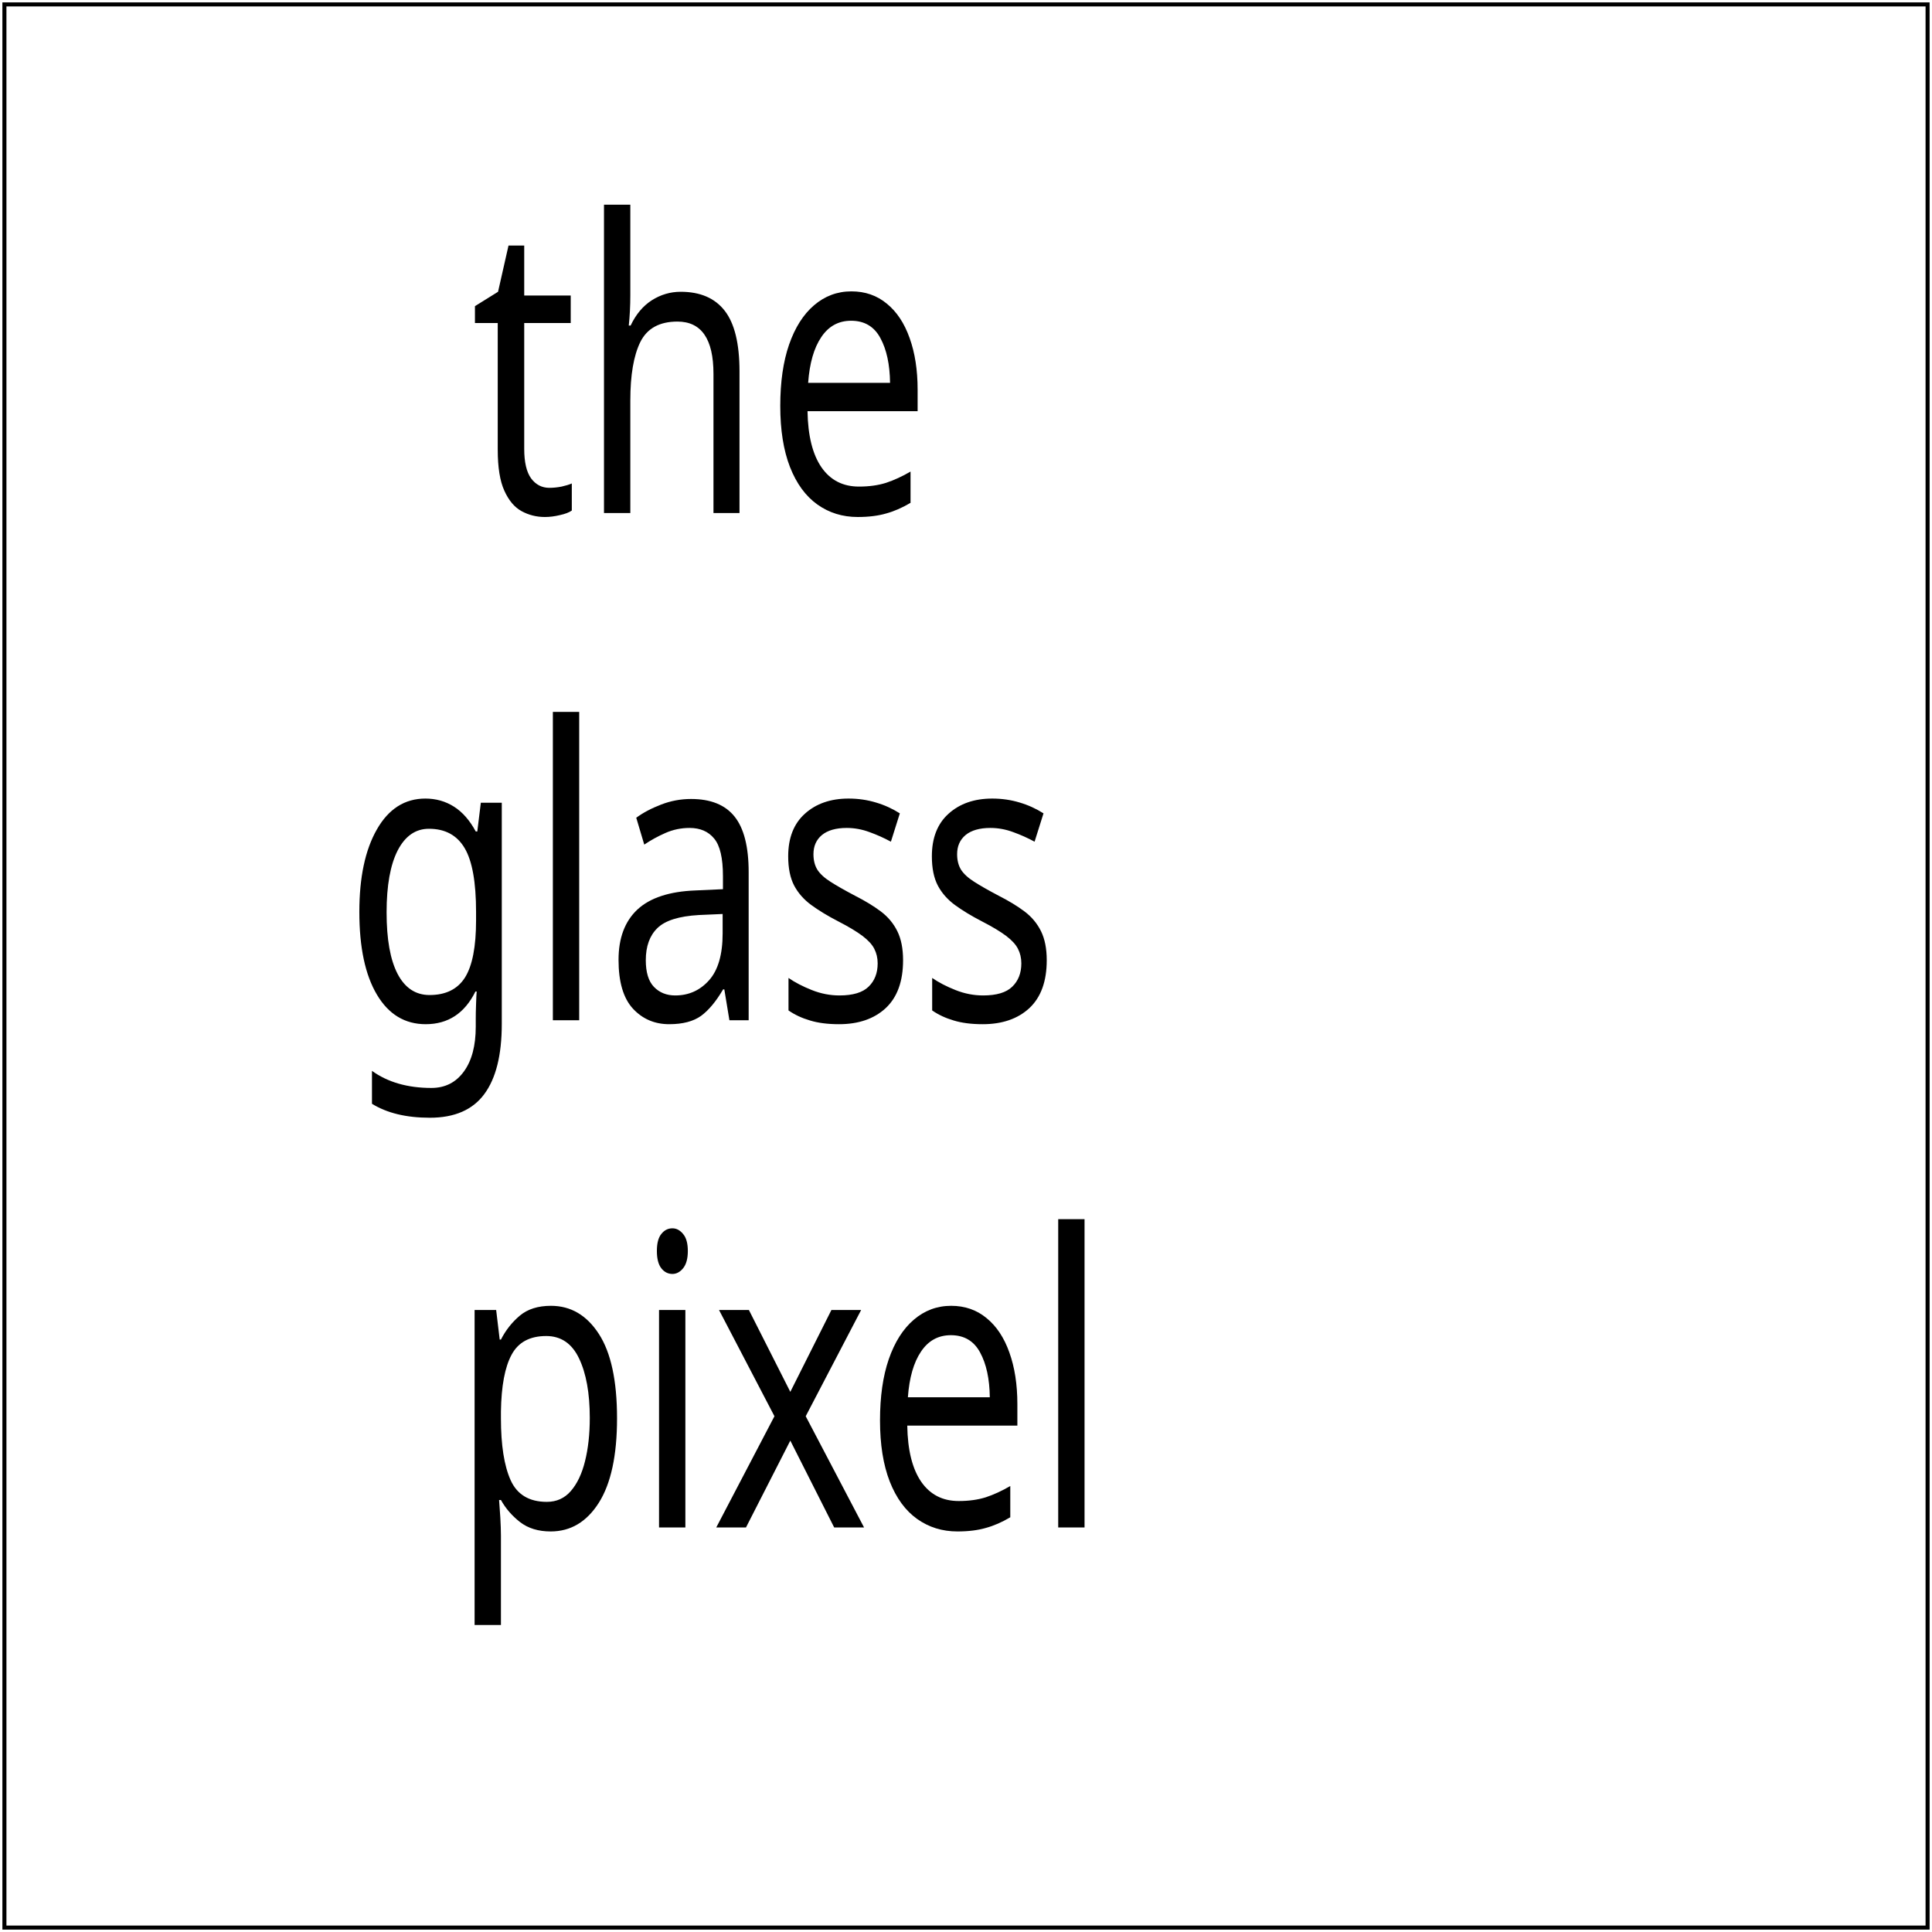
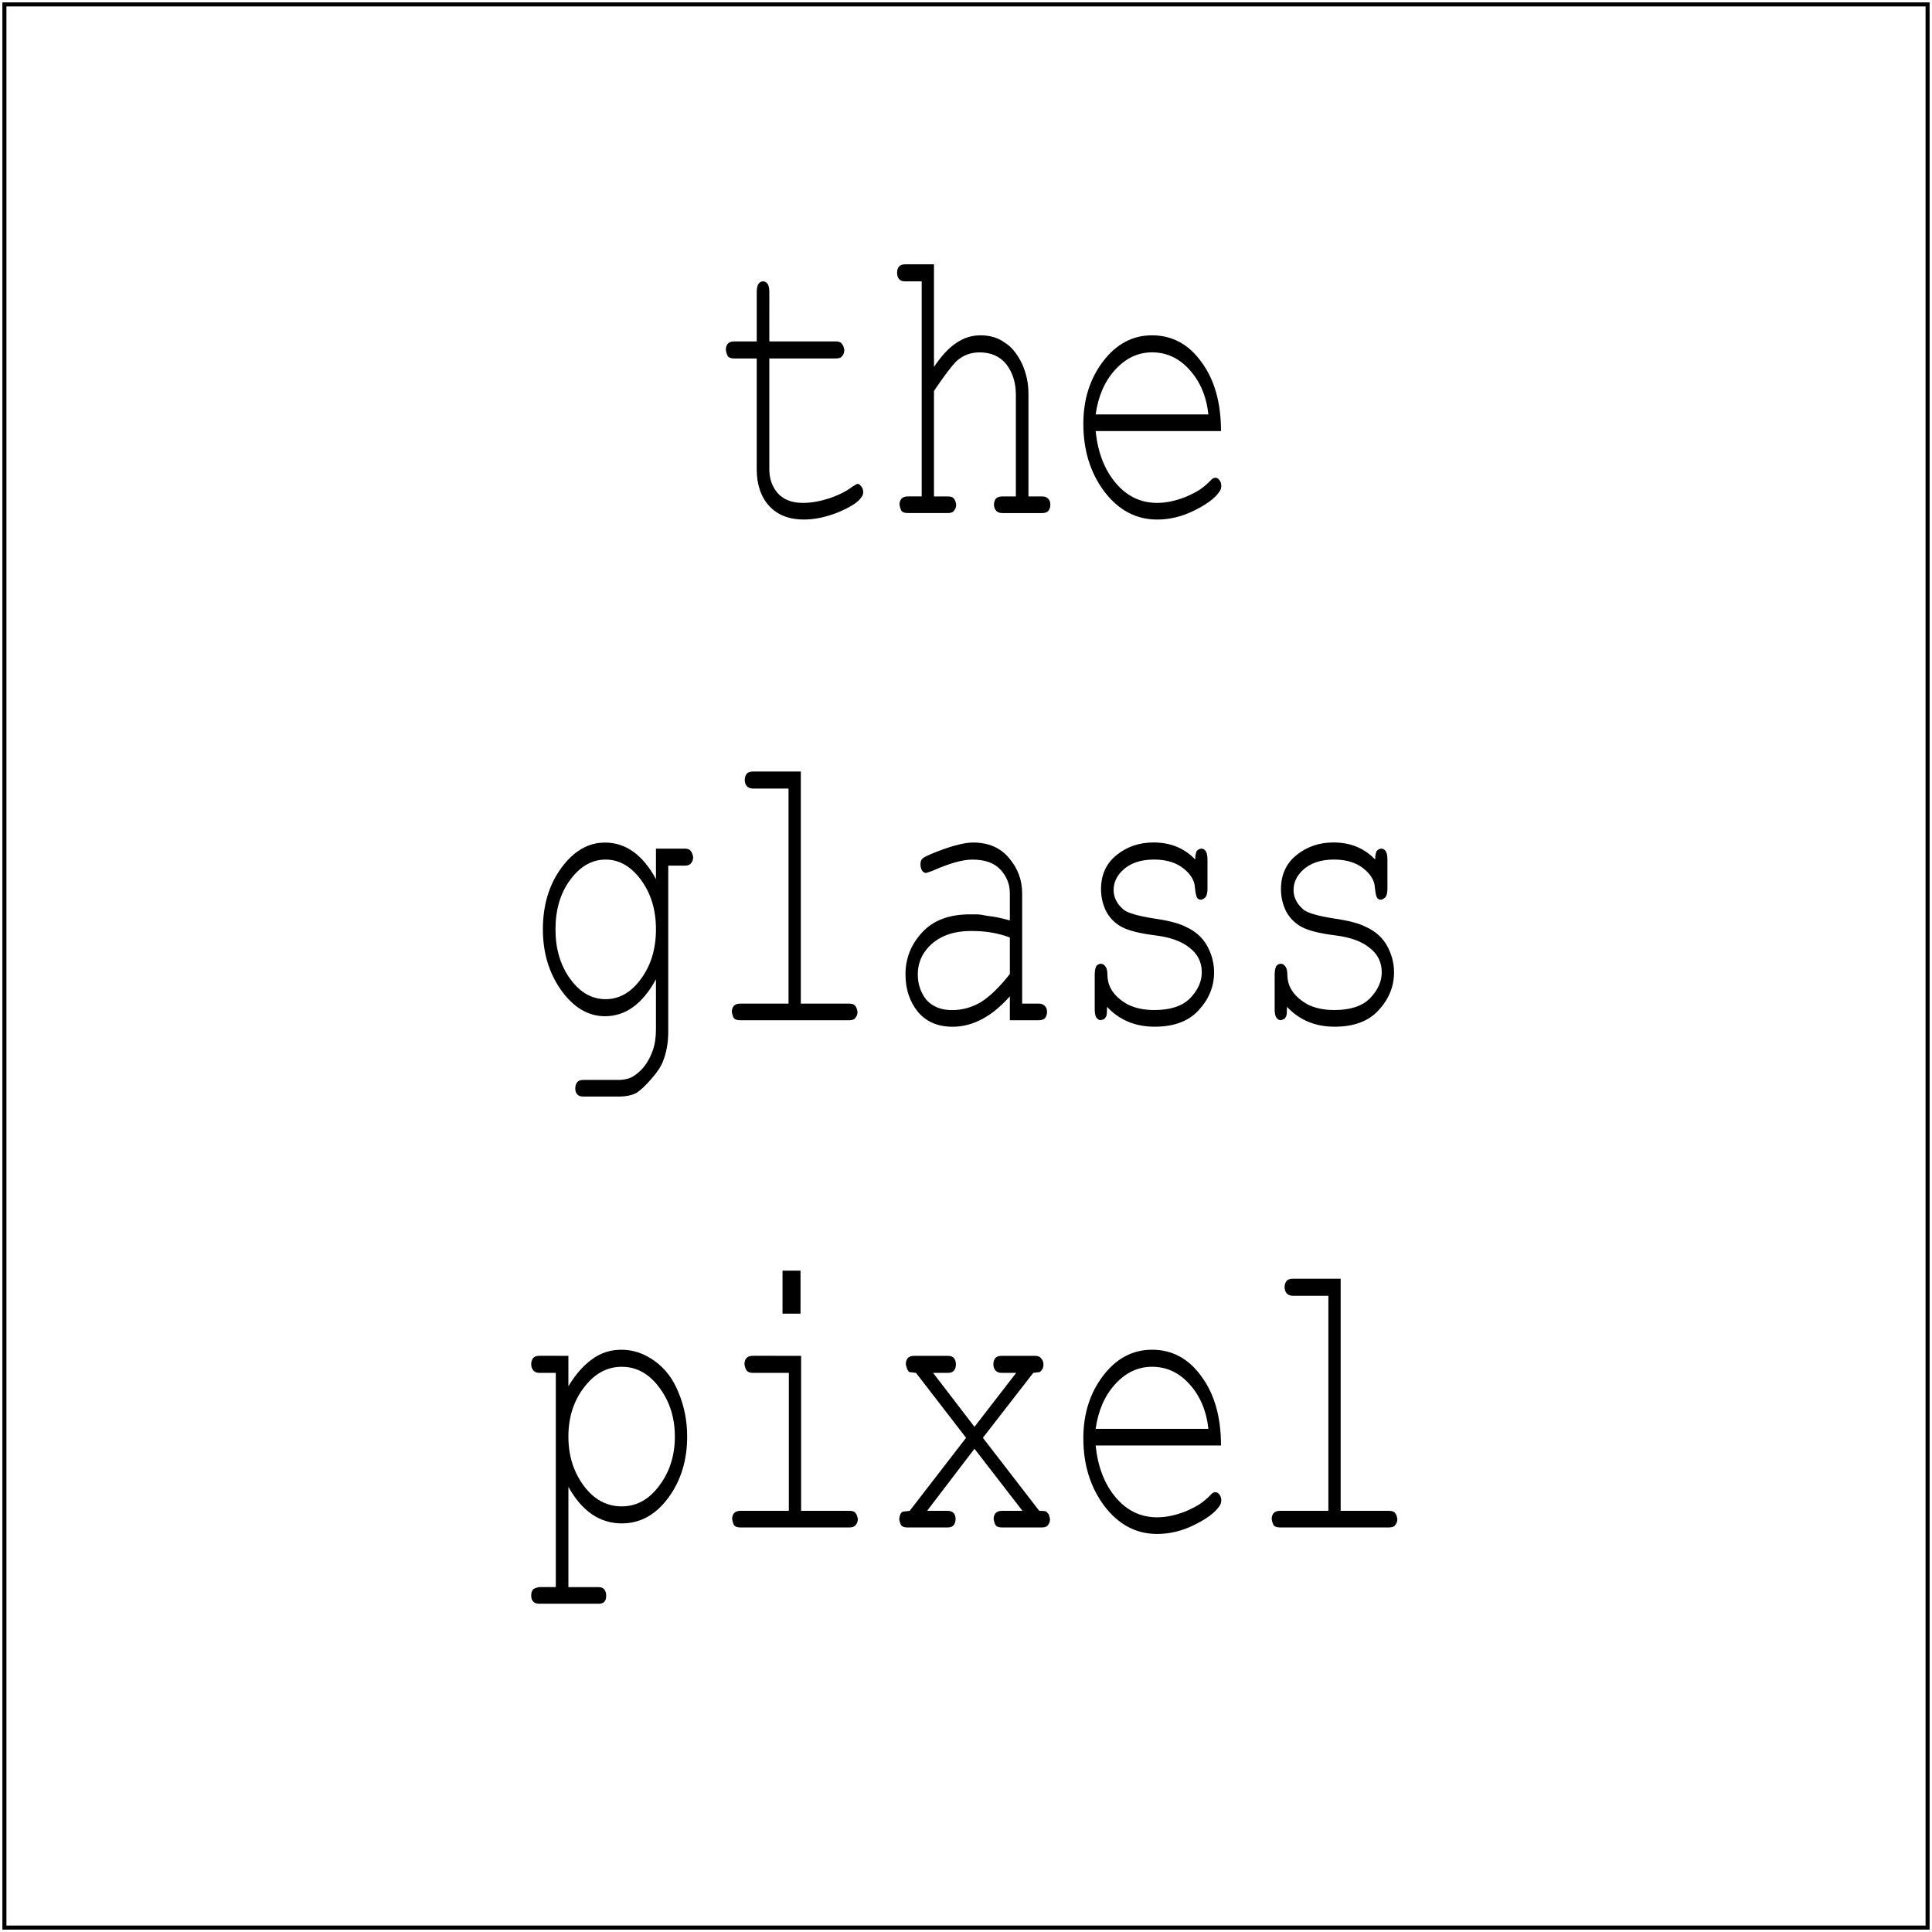
<svg xmlns="http://www.w3.org/2000/svg" width="168.539mm" height="168.539mm" viewBox="0 0 168.539 168.539" version="1.1" id="svg8">
  <defs id="defs2">
    <filter x="-0.3" width="1.6" y="-0.3" height="1.6" style="color-interpolation-filters:sRGB" id="filter4875">
      <feGaussianBlur stdDeviation="3.97 6.69" result="blur" id="feGaussianBlur4859" />
      <feComposite in="SourceGraphic" in2="blur" operator="atop" result="composite1" id="feComposite4861" />
      <feComposite in2="composite1" operator="in" result="composite2" id="feComposite4863" />
      <feComposite in2="composite2" operator="in" result="composite3" id="feComposite4865" />
      <feTurbulence type="fractalNoise" numOctaves="3" seed="35" baseFrequency="0.495 0.614" result="turbulence" id="feTurbulence4867" />
      <feDisplacementMap in="composite3" in2="turbulence" xChannelSelector="R" scale="42.5" yChannelSelector="G" result="map" id="feDisplacementMap4869" />
      <feColorMatrix values="1 0 0 0 0 0 1 0 0 0 0 0 1 0 0 0 0 0 40.41 -11.14 " result="colormatrix" id="feColorMatrix4871" />
      <feComposite in="composite3" in2="colormatrix" operator="atop" result="fbSourceGraphic" id="feComposite4873" />
      <feColorMatrix result="fbSourceGraphicAlpha" in="fbSourceGraphic" values="0 0 0 -1 0 0 0 0 -1 0 0 0 0 -1 0 0 0 0 1 0" id="feColorMatrix4877" />
      <feGaussianBlur id="feGaussianBlur4879" stdDeviation="3.97 6.69" result="blur" in="fbSourceGraphic" />
      <feComposite in2="blur" id="feComposite4881" in="fbSourceGraphic" operator="atop" result="composite1" />
      <feComposite in2="composite1" id="feComposite4883" operator="in" result="composite2" />
      <feComposite in2="composite2" id="feComposite4885" operator="in" result="composite3" />
      <feTurbulence id="feTurbulence4887" type="fractalNoise" numOctaves="3" seed="35" baseFrequency="0.495 0.614" result="turbulence" />
      <feDisplacementMap in2="turbulence" id="feDisplacementMap4889" in="composite3" xChannelSelector="R" scale="42.5" yChannelSelector="G" result="map" />
      <feColorMatrix id="feColorMatrix4891" values="1 0 0 0 0 0 1 0 0 0 0 0 1 0 0 0 0 0 40.41 -11.14 " result="colormatrix" />
      <feComposite in2="colormatrix" id="feComposite4893" in="composite3" operator="atop" result="fbSourceGraphic" />
      <feColorMatrix result="fbSourceGraphicAlpha" in="fbSourceGraphic" values="0 0 0 -1 0 0 0 0 -1 0 0 0 0 -1 0 0 0 0 1 0" id="feColorMatrix4895" />
      <feGaussianBlur id="feGaussianBlur4897" stdDeviation="3.97 6.69" result="blur" in="fbSourceGraphic" />
      <feComposite in2="blur" id="feComposite4899" in="fbSourceGraphic" operator="atop" result="composite1" />
      <feComposite in2="composite1" id="feComposite4901" operator="in" result="composite2" />
      <feComposite in2="composite2" id="feComposite4903" operator="in" result="composite3" />
      <feTurbulence id="feTurbulence4905" type="fractalNoise" numOctaves="3" seed="35" baseFrequency="0.495 0.614" result="turbulence" />
      <feDisplacementMap in2="turbulence" id="feDisplacementMap4907" in="composite3" xChannelSelector="R" scale="42.5" yChannelSelector="G" result="map" />
      <feColorMatrix id="feColorMatrix4909" values="1 0 0 0 0 0 1 0 0 0 0 0 1 0 0 0 0 0 40.41 -11.14 " result="colormatrix" />
      <feComposite in2="colormatrix" id="feComposite4911" in="composite3" operator="atop" result="fbSourceGraphic" />
      <feColorMatrix result="fbSourceGraphicAlpha" in="fbSourceGraphic" values="0 0 0 -1 0 0 0 0 -1 0 0 0 0 -1 0 0 0 0 1 0" id="feColorMatrix4913" />
      <feGaussianBlur id="feGaussianBlur4915" stdDeviation="3.97 6.69" result="blur" in="fbSourceGraphic" />
      <feComposite in2="blur" id="feComposite4917" in="fbSourceGraphic" operator="atop" result="composite1" />
      <feComposite in2="composite1" id="feComposite4919" operator="in" result="composite2" />
      <feComposite in2="composite2" id="feComposite4921" operator="in" result="composite3" />
      <feTurbulence id="feTurbulence4923" type="fractalNoise" numOctaves="3" seed="35" baseFrequency="0.495 0.614" result="turbulence" />
      <feDisplacementMap in2="turbulence" id="feDisplacementMap4925" in="composite3" xChannelSelector="R" scale="42.5" yChannelSelector="G" result="map" />
      <feColorMatrix id="feColorMatrix4927" values="1 0 0 0 0 0 1 0 0 0 0 0 1 0 0 0 0 0 40.41 -11.14 " result="colormatrix" />
      <feComposite in2="colormatrix" id="feComposite4929" in="composite3" operator="atop" result="composite4" />
    </filter>
  </defs>
  <g id="layer1" transform="translate(-20.41091,-63.0465)">
-     <text xml:space="preserve" style="font-style:normal;font-variant:normal;font-weight:normal;font-stretch:normal;font-size:30.432px;line-height:1.25;font-family:'Bulgarian Courier';-inkscape-font-specification:'Bulgarian Courier, Normal';font-variant-ligatures:normal;font-variant-caps:normal;font-variant-numeric:normal;font-variant-east-asian:normal;letter-spacing:0px;word-spacing:0px;fill:#000000;fill-opacity:1;stroke:none;stroke-width:0.761" x="122.62" y="92.681" id="text3734-3" transform="scale(0.8597244,1.163164)">
-       <tspan x="122.62" y="92.681" style="font-style:normal;font-variant:normal;font-weight:normal;font-stretch:normal;font-size:30.432px;font-family:'Bulgarian Courier';-inkscape-font-specification:'Bulgarian Courier, Normal';font-variant-ligatures:normal;font-variant-caps:normal;font-variant-numeric:normal;font-variant-east-asian:normal;text-align:center;text-anchor:middle;stroke-width:0.761" id="tspan3738-6">the</tspan>
-       <tspan x="122.62" y="130.72" style="font-style:normal;font-variant:normal;font-weight:normal;font-stretch:normal;font-size:30.432px;font-family:'Bulgarian Courier';-inkscape-font-specification:'Bulgarian Courier, Normal';font-variant-ligatures:normal;font-variant-caps:normal;font-variant-numeric:normal;font-variant-east-asian:normal;text-align:center;text-anchor:middle;stroke-width:0.761" id="tspan3860">glass</tspan>
-       <tspan x="122.62" y="168.76" style="font-style:normal;font-variant:normal;font-weight:normal;font-stretch:normal;font-size:30.432px;font-family:'Bulgarian Courier';-inkscape-font-specification:'Bulgarian Courier, Normal';font-variant-ligatures:normal;font-variant-caps:normal;font-variant-numeric:normal;font-variant-east-asian:normal;text-align:center;text-anchor:middle;stroke-width:0.761" id="tspan3862">pixel</tspan>
-     </text>
+     <g aria-label="the glass pixel" transform="scale(0.8597244,1.163164)" id="text3734-3" style="font-style:normal;font-variant:normal;font-weight:normal;font-stretch:normal;font-size:30.432px;line-height:1.25;font-family:'Bulgarian Courier';-inkscape-font-specification:'Bulgarian Courier, Normal';font-variant-ligatures:normal;font-variant-caps:normal;font-variant-numeric:normal;font-variant-east-asian:normal;letter-spacing:0px;word-spacing:0px;fill:#000000;fill-opacity:1;stroke:none;stroke-width:0.761">
+       <path d="m 101.804,79.808 h 6.756 q 0.456,0 0.609,0.183 0.183,0.152 0.243,0.456 0,0.274 -0.213,0.456 -0.152,0.183 -0.639,0.183 h -6.756 v 8.308 q 0,1.065 0.852,1.795 0.883,0.73 2.556,0.73 1.217,0 2.648,-0.335 1.461,-0.365 2.374,-0.883 l 0.487,-0.213 q 0.243,0 0.426,0.213 0.183,0.152 0.183,0.426 0,0.213 -0.213,0.396 -0.456,0.517 -2.313,1.096 -1.826,0.548 -3.5,0.548 -2.222,0 -3.5,-1.004 -1.278,-1.035 -1.278,-2.769 v -8.308 h -2.282 q -0.456,0 -0.639,-0.152 -0.152,-0.183 -0.213,-0.487 0,-0.274 0.183,-0.456 0.213,-0.183 0.67,-0.183 h 2.282 v -3.682 q 0,-0.456 0.183,-0.639 0.183,-0.183 0.456,-0.183 0.274,0 0.456,0.183 0.183,0.183 0.183,0.639 z" style="font-style:normal;font-variant:normal;font-weight:normal;font-stretch:normal;font-size:30.432px;font-family:'Bulgarian Courier';-inkscape-font-specification:'Bulgarian Courier, Normal';font-variant-ligatures:normal;font-variant-caps:normal;font-variant-numeric:normal;font-variant-east-asian:normal;text-align:center;text-anchor:middle;stroke-width:0.761" id="path996" />
+       <path d="m 118.511,74.026 v 7.699 q 1.126,-1.248 2.252,-1.795 1.126,-0.578 2.465,-0.578 1.461,0 2.465,0.548 0.974,0.426 1.735,1.552 0.669,1.096 0.669,2.252 v 7.73 h 1.4 q 0.396,0 0.609,0.183 0.213,0.152 0.213,0.426 0,0.274 -0.183,0.456 -0.183,0.183 -0.639,0.183 h -4.047 q -0.426,0 -0.639,-0.183 -0.213,-0.183 -0.213,-0.456 0,-0.243 0.183,-0.426 0.183,-0.183 0.669,-0.183 h 1.369 v -7.638 q 0,-1.339 -0.974,-2.282 -0.974,-0.883 -2.708,-0.883 -1.339,0 -2.313,0.639 -0.73,0.517 -2.313,2.252 v 7.912 h 1.4 q 0.456,0 0.609,0.152 0.183,0.152 0.243,0.456 0,0.274 -0.213,0.456 -0.152,0.183 -0.639,0.183 h -4.047 q -0.456,0 -0.639,-0.152 -0.152,-0.183 -0.213,-0.487 0,-0.243 0.183,-0.426 0.213,-0.183 0.669,-0.183 h 1.4 V 75.304 h -1.674 q -0.456,0 -0.639,-0.183 -0.183,-0.183 -0.183,-0.456 0,-0.304 0.183,-0.456 0.183,-0.183 0.639,-0.183 z" style="font-style:normal;font-variant:normal;font-weight:normal;font-stretch:normal;font-size:30.432px;font-family:'Bulgarian Courier';-inkscape-font-specification:'Bulgarian Courier, Normal';font-variant-ligatures:normal;font-variant-caps:normal;font-variant-numeric:normal;font-variant-east-asian:normal;text-align:center;text-anchor:middle;stroke-width:0.761" id="path998" />
+       <path d="m 147.635,86.533 h -12.721 q 0.335,2.404 2.039,3.895 1.704,1.491 4.2,1.491 1.369,0 2.921,-0.456 0.761,-0.243 1.369,-0.517 0.609,-0.304 1.126,-0.7 0.243,-0.213 0.487,-0.213 0.243,0 0.426,0.183 0.183,0.183 0.183,0.426 0,0.274 -0.243,0.487 -0.669,0.7 -2.526,1.369 -1.826,0.67 -3.743,0.67 -3.195,0 -5.356,-2.1 -2.13,-2.1 -2.13,-5.082 0,-2.739 2.009,-4.687 2.009,-1.948 4.96,-1.948 3.074,0 5.021,2.009 1.978,1.978 1.978,5.173 z m -1.278,-1.248 q -0.304,-2.039 -1.917,-3.348 -1.582,-1.309 -3.804,-1.309 -2.13,0 -3.743,1.309 -1.582,1.278 -1.978,3.348 z" style="font-style:normal;font-variant:normal;font-weight:normal;font-stretch:normal;font-size:30.432px;font-family:'Bulgarian Courier';-inkscape-font-specification:'Bulgarian Courier, Normal';font-variant-ligatures:normal;font-variant-caps:normal;font-variant-numeric:normal;font-variant-east-asian:normal;text-align:center;text-anchor:middle;stroke-width:0.761" id="path1000" />
+       <path d="m 90.301,120.13 v -2.282 h 2.921 q 0.456,0 0.609,0.183 0.183,0.152 0.243,0.456 0,0.274 -0.213,0.456 -0.183,0.183 -0.639,0.183 h -1.674 v 12.447 q 0,1.248 -0.548,2.252 -0.304,0.578 -1.187,1.309 -0.852,0.73 -1.491,1.035 -0.7,0.274 -1.826,0.274 h -3.561 q -0.456,0 -0.639,-0.183 -0.183,-0.152 -0.183,-0.426 0,-0.274 0.183,-0.456 0.183,-0.183 0.639,-0.183 h 3.591 q 0.426,0 0.913,-0.091 0.487,-0.091 1.065,-0.456 0.943,-0.578 1.461,-1.643 0.335,-0.669 0.335,-1.613 v -3.743 q -2.039,2.769 -5.173,2.769 -2.526,0 -4.413,-1.917 -1.887,-1.948 -1.887,-4.595 0,-2.708 1.856,-4.595 1.887,-1.917 4.443,-1.917 3.165,0 5.173,2.739 z m 0,3.774 q 0,-2.191 -1.522,-3.713 -1.522,-1.522 -3.591,-1.522 -2.069,0 -3.591,1.522 -1.491,1.491 -1.491,3.713 0,2.191 1.491,3.713 1.491,1.522 3.591,1.522 2.1,0 3.591,-1.522 1.522,-1.522 1.522,-3.713 z" style="font-style:normal;font-variant:normal;font-weight:normal;font-stretch:normal;font-size:30.432px;font-family:'Bulgarian Courier';-inkscape-font-specification:'Bulgarian Courier, Normal';font-variant-ligatures:normal;font-variant-caps:normal;font-variant-numeric:normal;font-variant-east-asian:normal;text-align:center;text-anchor:middle;stroke-width:0.761" id="path1002" />
+       <path d="m 105,112.066 v 17.407 h 4.9 q 0.456,0 0.609,0.152 0.183,0.152 0.243,0.456 0,0.274 -0.213,0.456 -0.152,0.183 -0.639,0.183 H 98.852 q -0.456,0 -0.639,-0.152 -0.152,-0.183 -0.213,-0.487 0,-0.243 0.183,-0.426 0.213,-0.183 0.67,-0.183 h 4.9 v -16.129 h -3.591 q -0.426,0 -0.639,-0.183 -0.213,-0.183 -0.213,-0.456 0,-0.274 0.183,-0.456 0.183,-0.183 0.669,-0.183 z" style="font-style:normal;font-variant:normal;font-weight:normal;font-stretch:normal;font-size:30.432px;font-family:'Bulgarian Courier';-inkscape-font-specification:'Bulgarian Courier, Normal';font-variant-ligatures:normal;font-variant-caps:normal;font-variant-numeric:normal;font-variant-east-asian:normal;text-align:center;text-anchor:middle;stroke-width:0.761" id="path1004" />
+       <path d="m 126.21,130.72 v -1.795 q -2.739,2.282 -5.812,2.282 -2.252,0 -3.53,-1.126 -1.248,-1.156 -1.248,-2.8 0,-1.795 1.674,-3.134 1.674,-1.369 4.869,-1.369 0.426,0 0.7,0 0.304,0 1.156,0.122 0.456,0.03 1.035,0.122 0.578,0.091 1.156,0.213 v -2.039 q 0,-1.004 -0.943,-1.765 -0.943,-0.761 -2.861,-0.761 -1.491,0 -4.078,0.852 l -0.609,0.152 q -0.243,0 -0.426,-0.183 -0.152,-0.213 -0.152,-0.456 0,-0.274 0.152,-0.396 0.152,-0.183 1.674,-0.609 2.282,-0.639 3.5,-0.639 2.343,0 3.652,1.156 1.339,1.156 1.339,2.648 v 8.277 h 1.674 q 0.426,0 0.639,0.183 0.213,0.152 0.213,0.426 0,0.274 -0.183,0.456 -0.183,0.183 -0.669,0.183 z m 0,-6.208 q -0.883,-0.243 -1.826,-0.365 -0.913,-0.122 -2.1,-0.122 -2.739,0 -4.26,1.156 -1.156,0.883 -1.156,2.1 0,1.096 0.883,1.917 0.943,0.761 2.587,0.761 1.582,0 2.952,-0.609 1.369,-0.639 2.921,-2.1 z" style="font-style:normal;font-variant:normal;font-weight:normal;font-stretch:normal;font-size:30.432px;font-family:'Bulgarian Courier';-inkscape-font-specification:'Bulgarian Courier, Normal';font-variant-ligatures:normal;font-variant-caps:normal;font-variant-numeric:normal;font-variant-east-asian:normal;text-align:center;text-anchor:middle;stroke-width:0.761" id="path1006" />
+       <path d="m 145.017,118.669 q 0,-0.396 0.152,-0.639 0.183,-0.152 0.456,-0.183 0.274,0 0.456,0.183 0.183,0.183 0.183,0.669 v 2.13 q 0,0.456 -0.183,0.639 -0.152,0.152 -0.456,0.213 -0.243,0 -0.396,-0.122 -0.152,-0.152 -0.243,-0.822 -0.061,-0.669 -0.913,-1.248 -1.187,-0.822 -3.226,-0.822 -2.1,0 -3.256,0.852 -0.852,0.639 -0.852,1.43 0,0.852 1.035,1.491 0.669,0.365 2.982,0.639 2.313,0.243 3.317,0.639 1.461,0.487 2.161,1.43 0.7,0.943 0.7,1.978 0,1.582 -1.552,2.83 -1.522,1.248 -4.473,1.248 -2.952,0 -4.839,-1.491 0,0.517 -0.061,0.669 -0.061,0.122 -0.213,0.243 l -0.335,0.091 q -0.274,0 -0.456,-0.183 -0.183,-0.183 -0.183,-0.639 v -2.587 q 0,-0.396 0.152,-0.639 0.183,-0.183 0.487,-0.183 0.243,0 0.426,0.183 0.183,0.152 0.213,0.487 0,0.7 0.335,1.156 0.456,0.669 1.643,1.187 1.156,0.456 2.8,0.456 2.435,0 3.621,-0.883 1.187,-0.913 1.187,-1.948 0,-1.126 -1.217,-1.826 -1.187,-0.73 -3.5,-0.943 -2.313,-0.213 -3.348,-0.609 -1.035,-0.396 -1.613,-1.156 -0.548,-0.791 -0.548,-1.704 0,-1.613 1.582,-2.556 1.582,-0.943 3.743,-0.943 2.587,0 4.23,1.278 z" style="font-style:normal;font-variant:normal;font-weight:normal;font-stretch:normal;font-size:30.432px;font-family:'Bulgarian Courier';-inkscape-font-specification:'Bulgarian Courier, Normal';font-variant-ligatures:normal;font-variant-caps:normal;font-variant-numeric:normal;font-variant-east-asian:normal;text-align:center;text-anchor:middle;stroke-width:0.761" id="path1008" />
+       <path d="m 163.276,118.669 q 0,-0.396 0.152,-0.639 0.183,-0.152 0.456,-0.183 0.274,0 0.456,0.183 0.183,0.183 0.183,0.669 v 2.13 q 0,0.456 -0.183,0.639 -0.152,0.152 -0.456,0.213 -0.243,0 -0.396,-0.122 -0.152,-0.152 -0.243,-0.822 -0.061,-0.669 -0.913,-1.248 -1.187,-0.822 -3.226,-0.822 -2.1,0 -3.256,0.852 -0.852,0.639 -0.852,1.43 0,0.852 1.035,1.491 0.669,0.365 2.982,0.639 2.313,0.243 3.317,0.639 1.461,0.487 2.161,1.43 0.7,0.943 0.7,1.978 0,1.582 -1.552,2.83 -1.522,1.248 -4.473,1.248 -2.952,0 -4.839,-1.491 0,0.517 -0.061,0.669 -0.061,0.122 -0.213,0.243 l -0.335,0.091 q -0.274,0 -0.456,-0.183 -0.183,-0.183 -0.183,-0.639 v -2.587 q 0,-0.396 0.152,-0.639 0.183,-0.183 0.487,-0.183 0.243,0 0.426,0.183 0.183,0.152 0.213,0.487 0,0.7 0.335,1.156 0.456,0.669 1.643,1.187 1.156,0.456 2.8,0.456 2.435,0 3.621,-0.883 1.187,-0.913 1.187,-1.948 0,-1.126 -1.217,-1.826 -1.187,-0.73 -3.5,-0.943 -2.313,-0.213 -3.348,-0.609 -1.035,-0.396 -1.613,-1.156 -0.548,-0.791 -0.548,-1.704 0,-1.613 1.582,-2.556 1.582,-0.943 3.743,-0.943 2.587,0 4.23,1.278 z" style="font-style:normal;font-variant:normal;font-weight:normal;font-stretch:normal;font-size:30.432px;font-family:'Bulgarian Courier';-inkscape-font-specification:'Bulgarian Courier, Normal';font-variant-ligatures:normal;font-variant-caps:normal;font-variant-numeric:normal;font-variant-east-asian:normal;text-align:center;text-anchor:middle;stroke-width:0.761" id="path1010" />
+       <path d="m 81.415,155.888 v 2.282 q 1.065,-1.309 2.374,-2.009 1.309,-0.73 3.013,-0.73 1.795,0 3.378,0.852 1.613,0.852 2.435,2.404 0.852,1.522 0.852,3.256 0,2.678 -1.917,4.595 -1.917,1.917 -4.717,1.917 -3.348,0 -5.417,-2.739 v 7.517 h 3.013 q 0.456,0 0.639,0.183 0.183,0.183 0.183,0.456 0,0.304 -0.183,0.456 -0.152,0.152 -0.639,0.152 h -5.965 q -0.456,0 -0.639,-0.183 -0.183,-0.152 -0.183,-0.426 0,-0.274 0.152,-0.426 0.152,-0.152 0.67,-0.213 h 1.674 v -16.068 h -1.674 q -0.396,0 -0.609,-0.183 -0.213,-0.183 -0.213,-0.456 0,-0.274 0.183,-0.456 0.183,-0.183 0.639,-0.183 z m 10.803,6.056 q 0,-2.13 -1.582,-3.682 -1.552,-1.552 -3.804,-1.552 -2.252,0 -3.834,1.552 -1.582,1.522 -1.582,3.682 0,2.13 1.552,3.682 1.552,1.552 3.865,1.552 2.252,0 3.804,-1.552 1.582,-1.552 1.582,-3.682 z" style="font-style:normal;font-variant:normal;font-weight:normal;font-stretch:normal;font-size:30.432px;font-family:'Bulgarian Courier';-inkscape-font-specification:'Bulgarian Courier, Normal';font-variant-ligatures:normal;font-variant-caps:normal;font-variant-numeric:normal;font-variant-east-asian:normal;text-align:center;text-anchor:middle;stroke-width:0.761" id="path1012" />
+       <path d="m 104.969,149.497 v 3.226 h -1.826 v -3.226 z m 0.061,6.391 v 11.625 h 4.9 q 0.456,0 0.609,0.152 0.183,0.152 0.243,0.456 0,0.274 -0.213,0.456 -0.183,0.183 -0.639,0.183 H 98.883 q -0.456,0 -0.639,-0.152 -0.152,-0.183 -0.213,-0.487 0,-0.243 0.183,-0.426 0.213,-0.183 0.67,-0.183 h 4.9 v -10.347 h -3.652 q -0.396,0 -0.609,-0.152 -0.183,-0.183 -0.243,-0.487 0,-0.274 0.183,-0.456 0.213,-0.183 0.669,-0.183 z" style="font-style:normal;font-variant:normal;font-weight:normal;font-stretch:normal;font-size:30.432px;font-family:'Bulgarian Courier';-inkscape-font-specification:'Bulgarian Courier, Normal';font-variant-ligatures:normal;font-variant-caps:normal;font-variant-numeric:normal;font-variant-east-asian:normal;text-align:center;text-anchor:middle;stroke-width:0.761" id="path1014" />
+       <path d="m 123.472,162.035 5.721,5.478 q 0.609,0 0.73,0.061 l 0.243,0.213 0.122,0.335 q 0,0.274 -0.213,0.456 -0.152,0.183 -0.639,0.183 h -4.017 q -0.456,0 -0.639,-0.152 -0.152,-0.183 -0.213,-0.487 0,-0.243 0.183,-0.426 0.213,-0.183 0.67,-0.183 h 2.069 l -4.869,-4.656 -4.808,4.656 h 2.069 q 0.456,0 0.639,0.183 0.183,0.152 0.183,0.426 0,0.274 -0.183,0.456 -0.183,0.183 -0.639,0.183 h -4.047 q -0.456,0 -0.639,-0.152 -0.152,-0.183 -0.213,-0.487 0.061,-0.274 0.122,-0.365 0.091,-0.122 0.243,-0.183 l 0.7,-0.061 5.721,-5.478 -5.082,-4.869 -0.669,-0.061 q -0.091,-0.03 -0.243,-0.243 l -0.122,-0.335 q 0,-0.274 0.183,-0.456 0.213,-0.183 0.669,-0.183 h 3.408 q 0.456,0 0.639,0.183 0.183,0.183 0.183,0.456 0,0.274 -0.183,0.456 -0.183,0.183 -0.639,0.183 h -1.491 l 4.2,4.047 4.23,-4.047 h -1.461 q -0.426,0 -0.639,-0.183 -0.213,-0.183 -0.213,-0.456 0,-0.274 0.183,-0.456 0.183,-0.183 0.669,-0.183 h 3.378 q 0.456,0 0.639,0.213 0.213,0.183 0.213,0.426 0,0.183 -0.091,0.335 -0.091,0.122 -0.274,0.243 l -0.67,0.061 z" style="font-style:normal;font-variant:normal;font-weight:normal;font-stretch:normal;font-size:30.432px;font-family:'Bulgarian Courier';-inkscape-font-specification:'Bulgarian Courier, Normal';font-variant-ligatures:normal;font-variant-caps:normal;font-variant-numeric:normal;font-variant-east-asian:normal;text-align:center;text-anchor:middle;stroke-width:0.761" id="path1016" />
+       <path d="m 147.635,162.613 h -12.721 q 0.335,2.404 2.039,3.895 1.704,1.491 4.2,1.491 1.369,0 2.921,-0.456 0.761,-0.243 1.369,-0.517 0.609,-0.304 1.126,-0.7 0.243,-0.213 0.487,-0.213 0.243,0 0.426,0.183 0.183,0.183 0.183,0.426 0,0.274 -0.243,0.487 -0.669,0.7 -2.526,1.369 -1.826,0.669 -3.743,0.669 -3.195,0 -5.356,-2.1 -2.13,-2.1 -2.13,-5.082 0,-2.739 2.009,-4.687 2.009,-1.948 4.96,-1.948 3.074,0 5.021,2.009 1.978,1.978 1.978,5.173 z m -1.278,-1.248 q -0.304,-2.039 -1.917,-3.348 -1.582,-1.309 -3.804,-1.309 -2.13,0 -3.743,1.309 -1.582,1.278 -1.978,3.348 z" style="font-style:normal;font-variant:normal;font-weight:normal;font-stretch:normal;font-size:30.432px;font-family:'Bulgarian Courier';-inkscape-font-specification:'Bulgarian Courier, Normal';font-variant-ligatures:normal;font-variant-caps:normal;font-variant-numeric:normal;font-variant-east-asian:normal;text-align:center;text-anchor:middle;stroke-width:0.761" id="path1018" />
+       <path d="m 159.777,150.106 v 17.407 h 4.9 q 0.456,0 0.609,0.152 0.183,0.152 0.243,0.456 0,0.274 -0.213,0.456 -0.152,0.183 -0.639,0.183 h -11.047 q -0.456,0 -0.639,-0.152 -0.152,-0.183 -0.213,-0.487 0,-0.243 0.183,-0.426 0.213,-0.183 0.67,-0.183 h 4.9 v -16.129 h -3.591 q -0.426,0 -0.639,-0.183 -0.213,-0.183 -0.213,-0.456 0,-0.274 0.183,-0.456 0.183,-0.183 0.669,-0.183 z" style="font-style:normal;font-variant:normal;font-weight:normal;font-stretch:normal;font-size:30.432px;font-family:'Bulgarian Courier';-inkscape-font-specification:'Bulgarian Courier, Normal';font-variant-ligatures:normal;font-variant-caps:normal;font-variant-numeric:normal;font-variant-east-asian:normal;text-align:center;text-anchor:middle;stroke-width:0.761" id="path1020" />
+     </g>
    <rect id="rect3780-7" width="167.769" height="167.769" x="20.796" y="63.431" style="fill:none;stroke:#000000;stroke-width:0.353;stroke-opacity:1;stroke-miterlimit:4;stroke-dasharray:none" />
  </g>
</svg>
